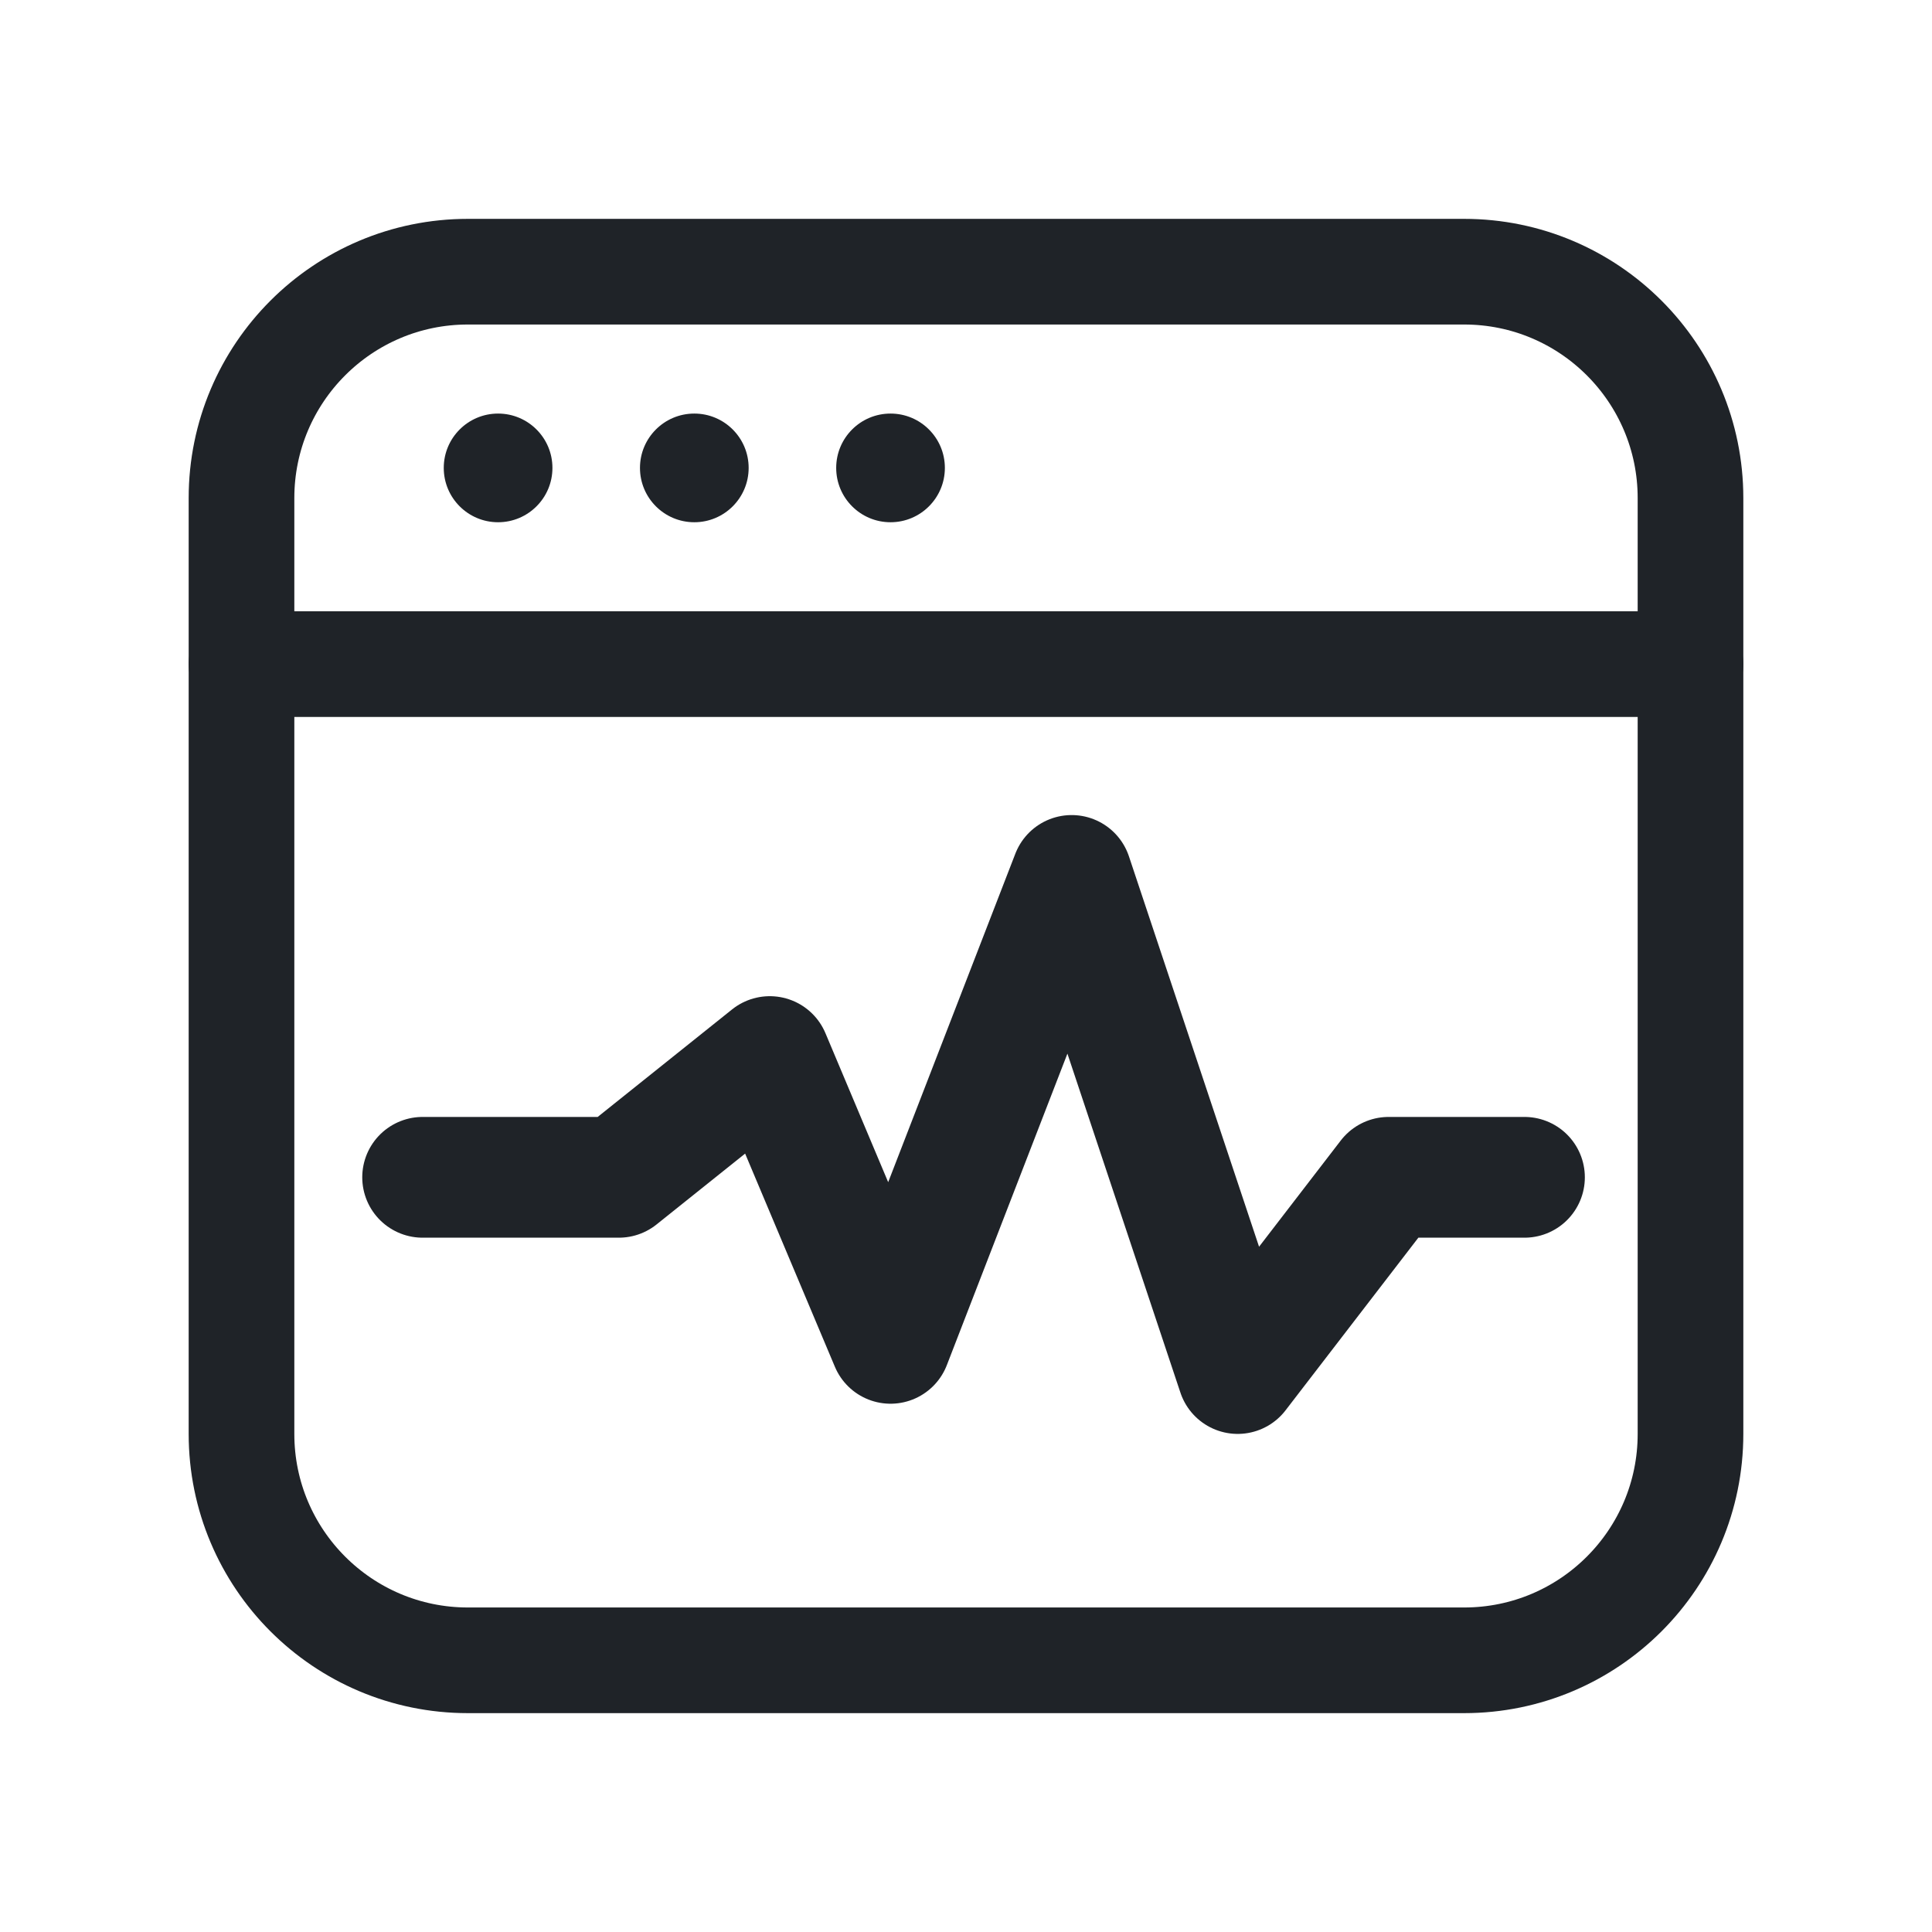
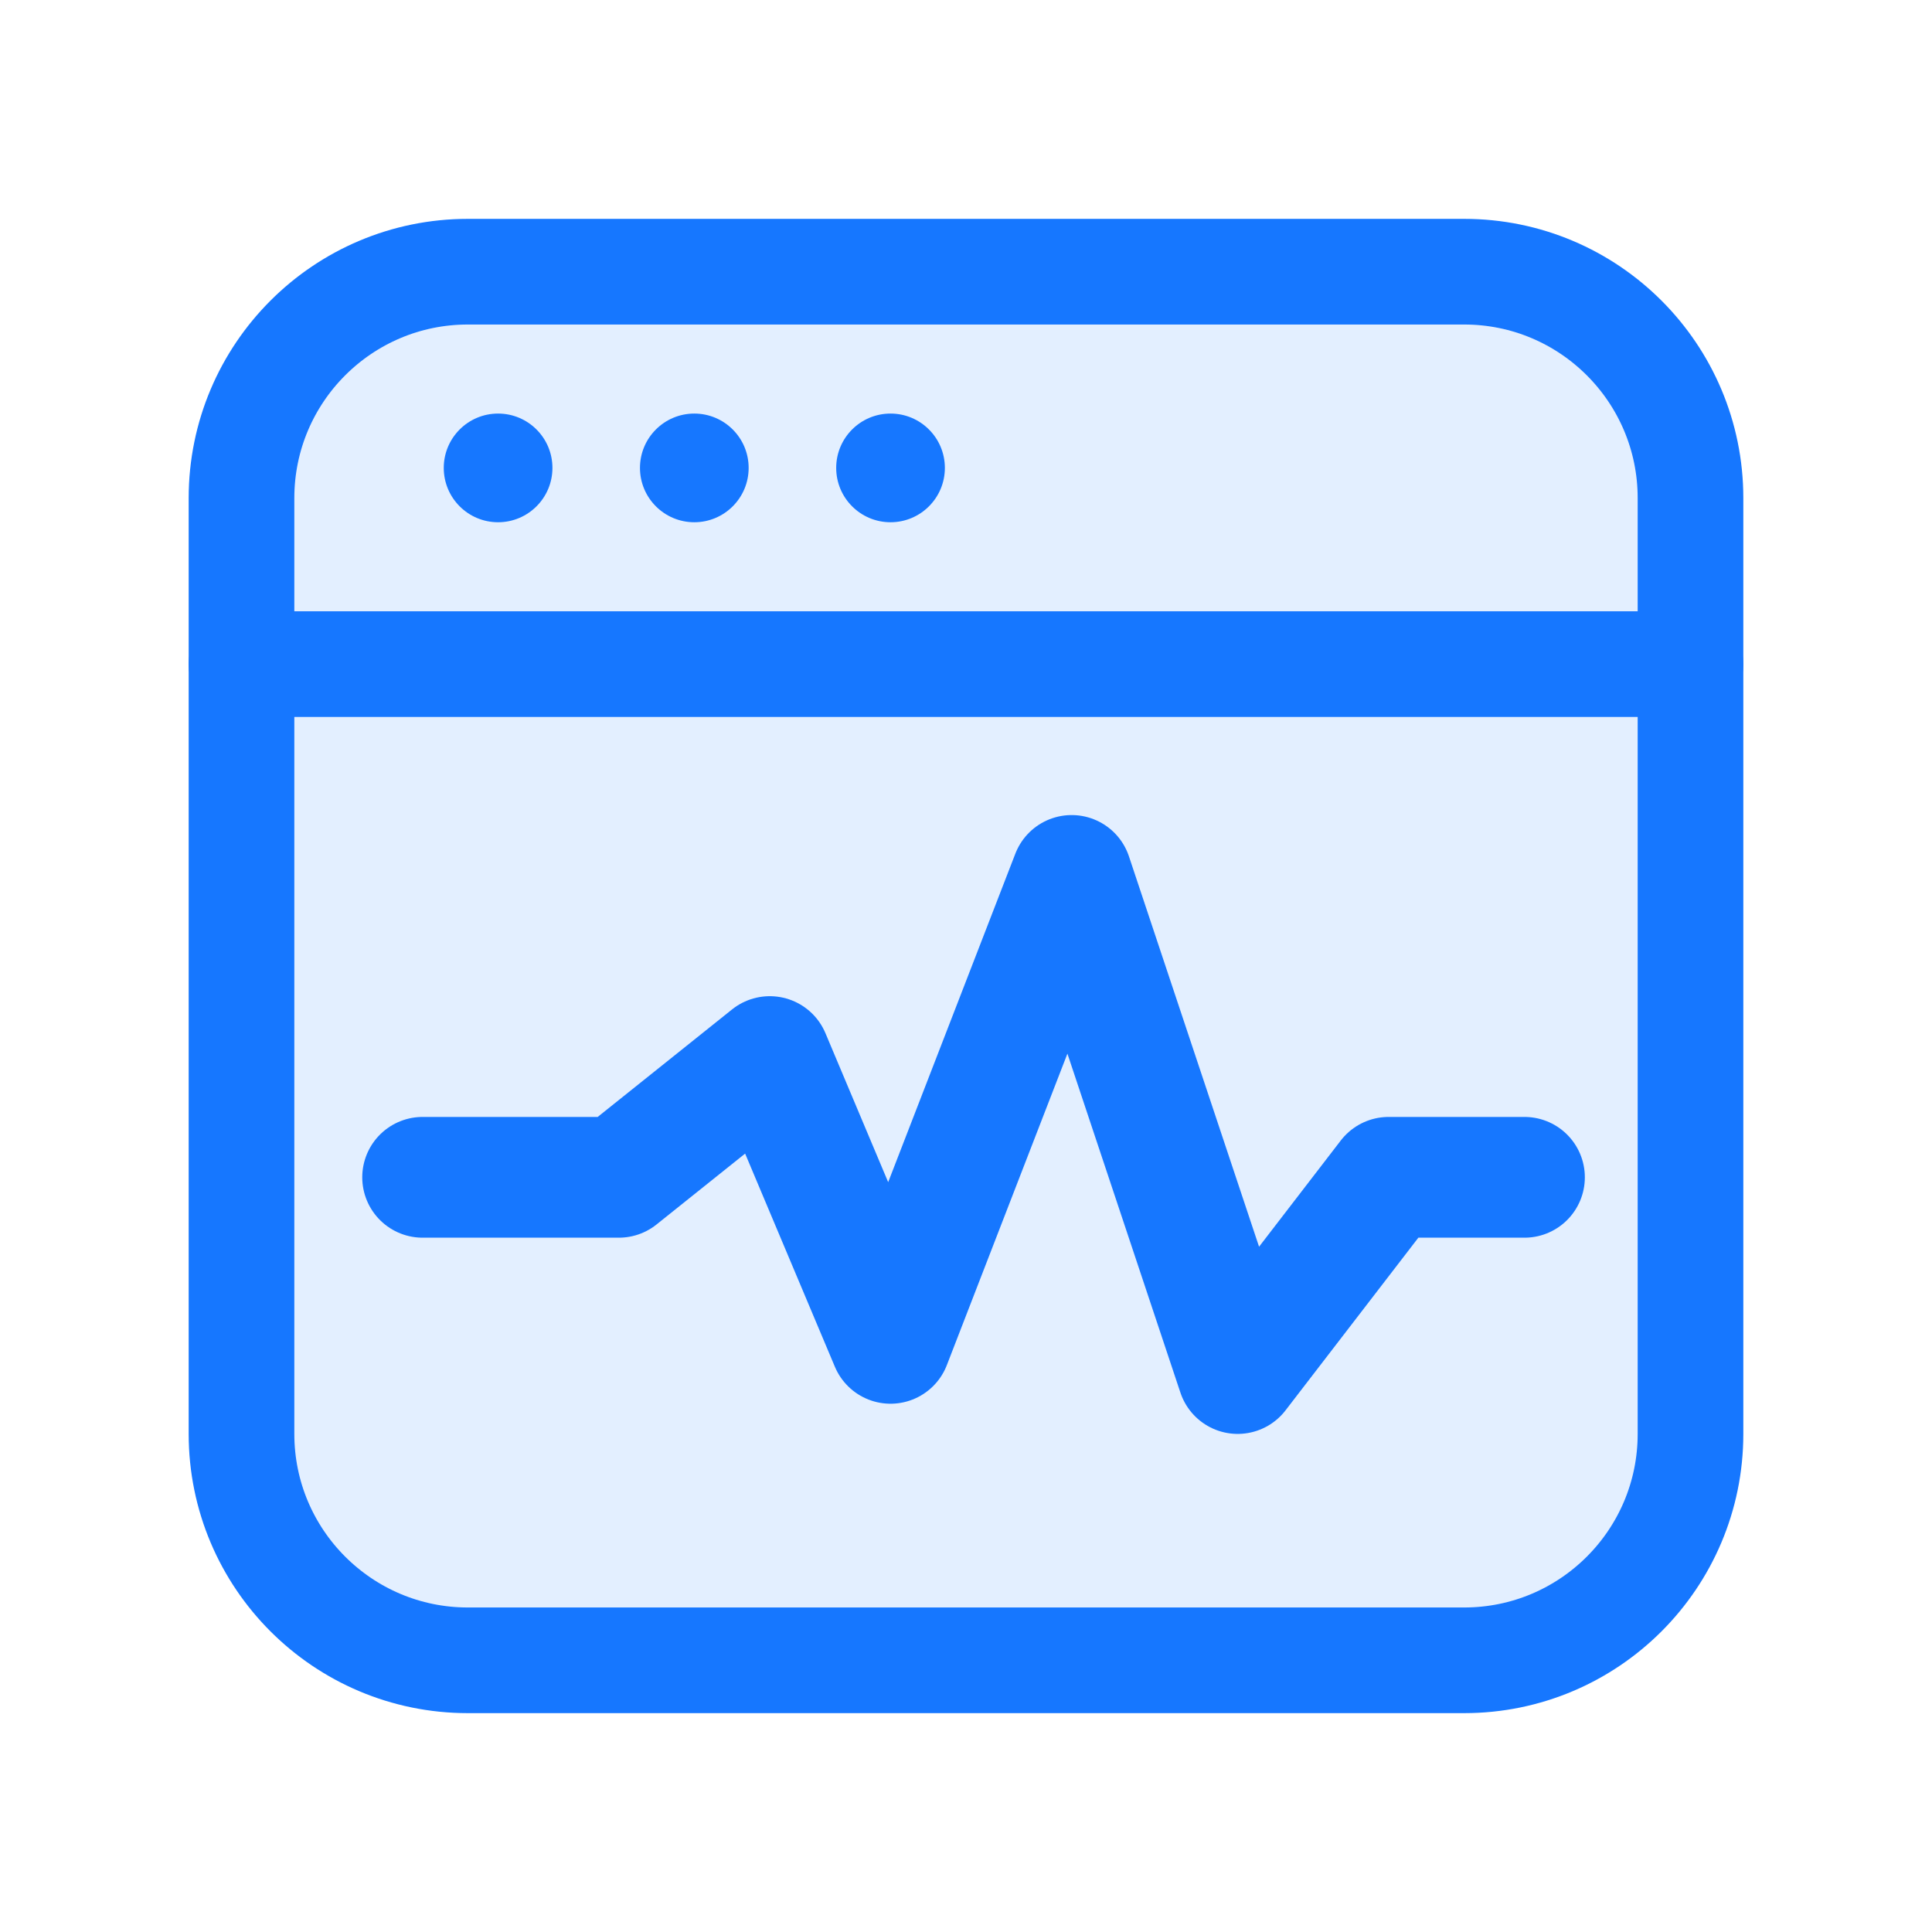
<svg xmlns="http://www.w3.org/2000/svg" width="128" height="128" viewBox="0 0 128 128" fill="none" role="img" aria-label="Arthas Workbench">
  <style>
    :root { color-scheme: light dark; }
-     .stroke { stroke: #1f2328; }
-     .fill { fill: #1f2328; }
+     .pane { fill: #1677ff; fill-opacity: 0.12; stroke: #1677ff; }
+     .stroke { stroke: #1677ff; }
+     .fill { fill: #1677ff; }
+     @media (prefers-color-scheme: light) {
+       .pane { fill: #0a66d1; fill-opacity: 0.08; stroke: #0a66d1; }
+       .stroke { stroke: #0a66d1; }
+       .fill { fill: #0a66d1; }
+     }
    @media (prefers-color-scheme: dark) {
-       .stroke { stroke: #e6edf3; }
-       .fill { fill: #e6edf3; }
+       .pane { fill: #58a6ff; fill-opacity: 0.16; stroke: #58a6ff; }
+       .stroke { stroke: #58a6ff; }
+       .fill { fill: #58a6ff; }
    }
  </style>
-   <rect class="stroke" x="16" y="18" width="96" height="92" rx="15" stroke="#1677ff" stroke-width="7" />
+   <rect class="pane" x="16" y="18" width="96" height="92" rx="15" fill="#1677ff" fill-opacity="0.12" stroke="#1677ff" stroke-width="7" />
  <path class="stroke" d="M16 44H112" stroke="#1677ff" stroke-width="7" stroke-linecap="round" />
  <circle class="fill" cx="33" cy="31" r="3.6" fill="#1677ff" />
  <circle class="fill" cx="46" cy="31" r="3.6" fill="#1677ff" />
  <circle class="fill" cx="59" cy="31" r="3.6" fill="#1677ff" />
  <path class="stroke" d="M28 78H41L51 70L59 89L71 58L82 91L92 78H101" stroke="#1677ff" stroke-width="8" stroke-linecap="round" stroke-linejoin="round" />
</svg>
